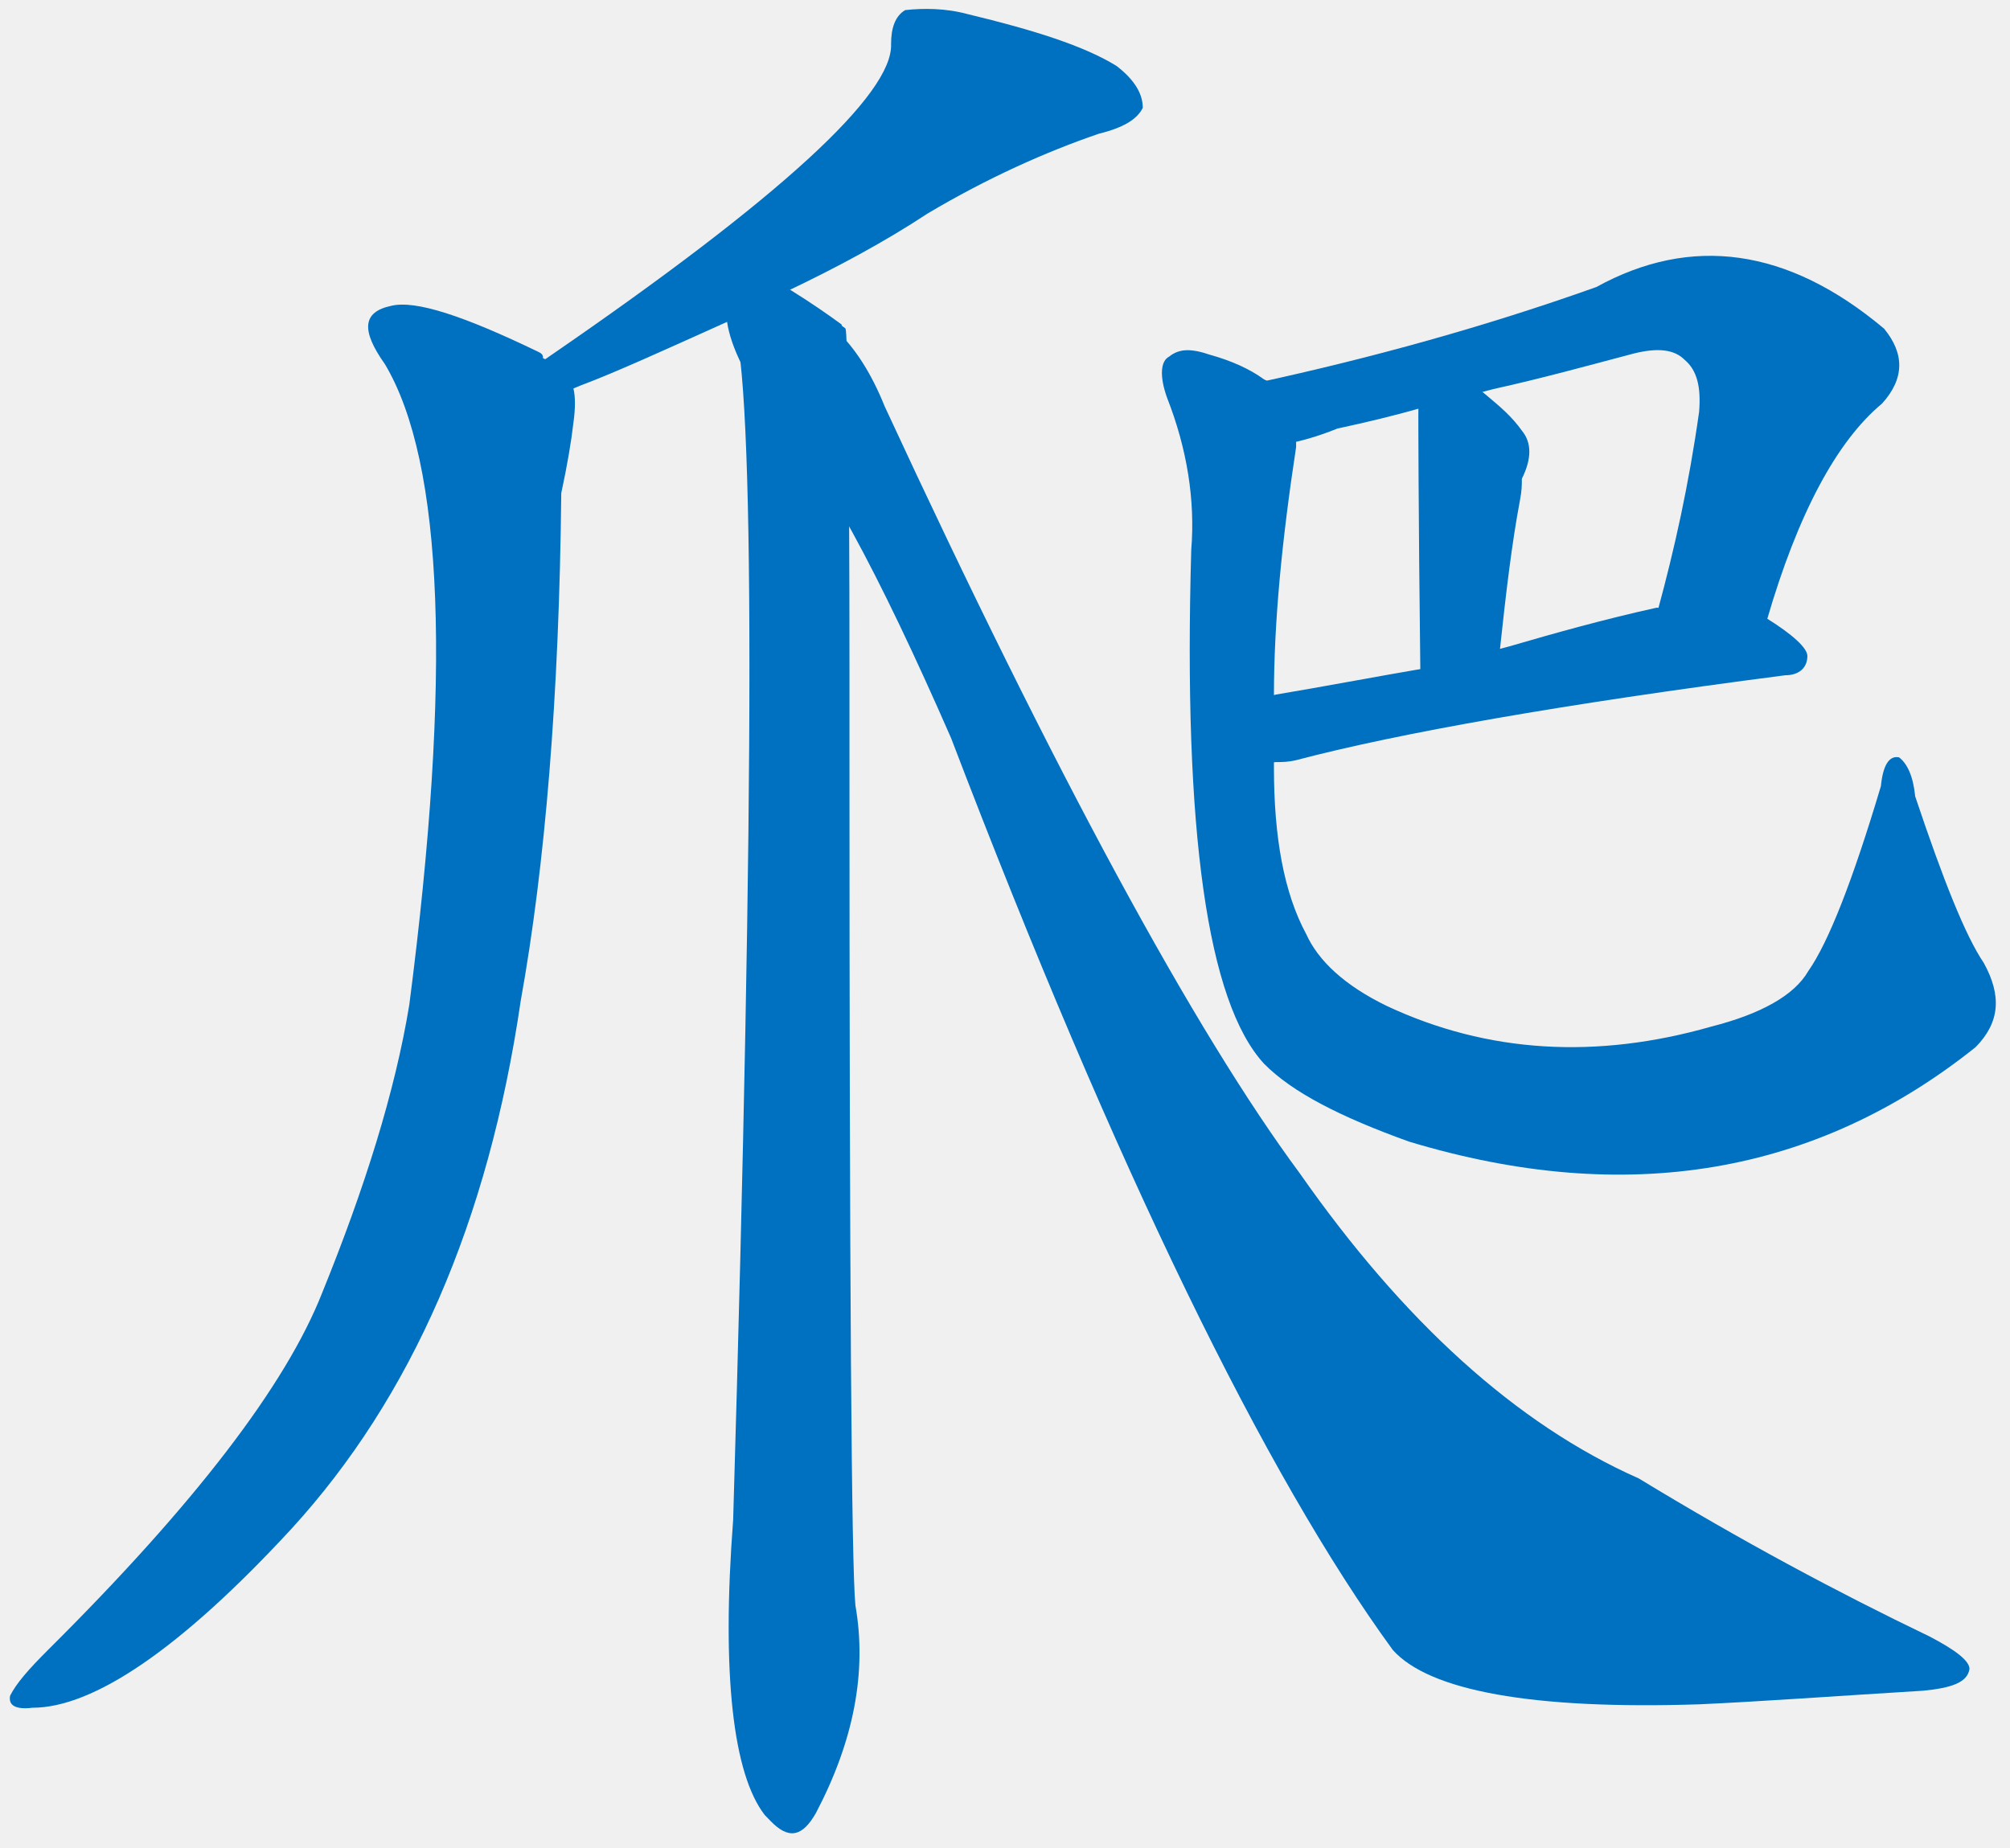
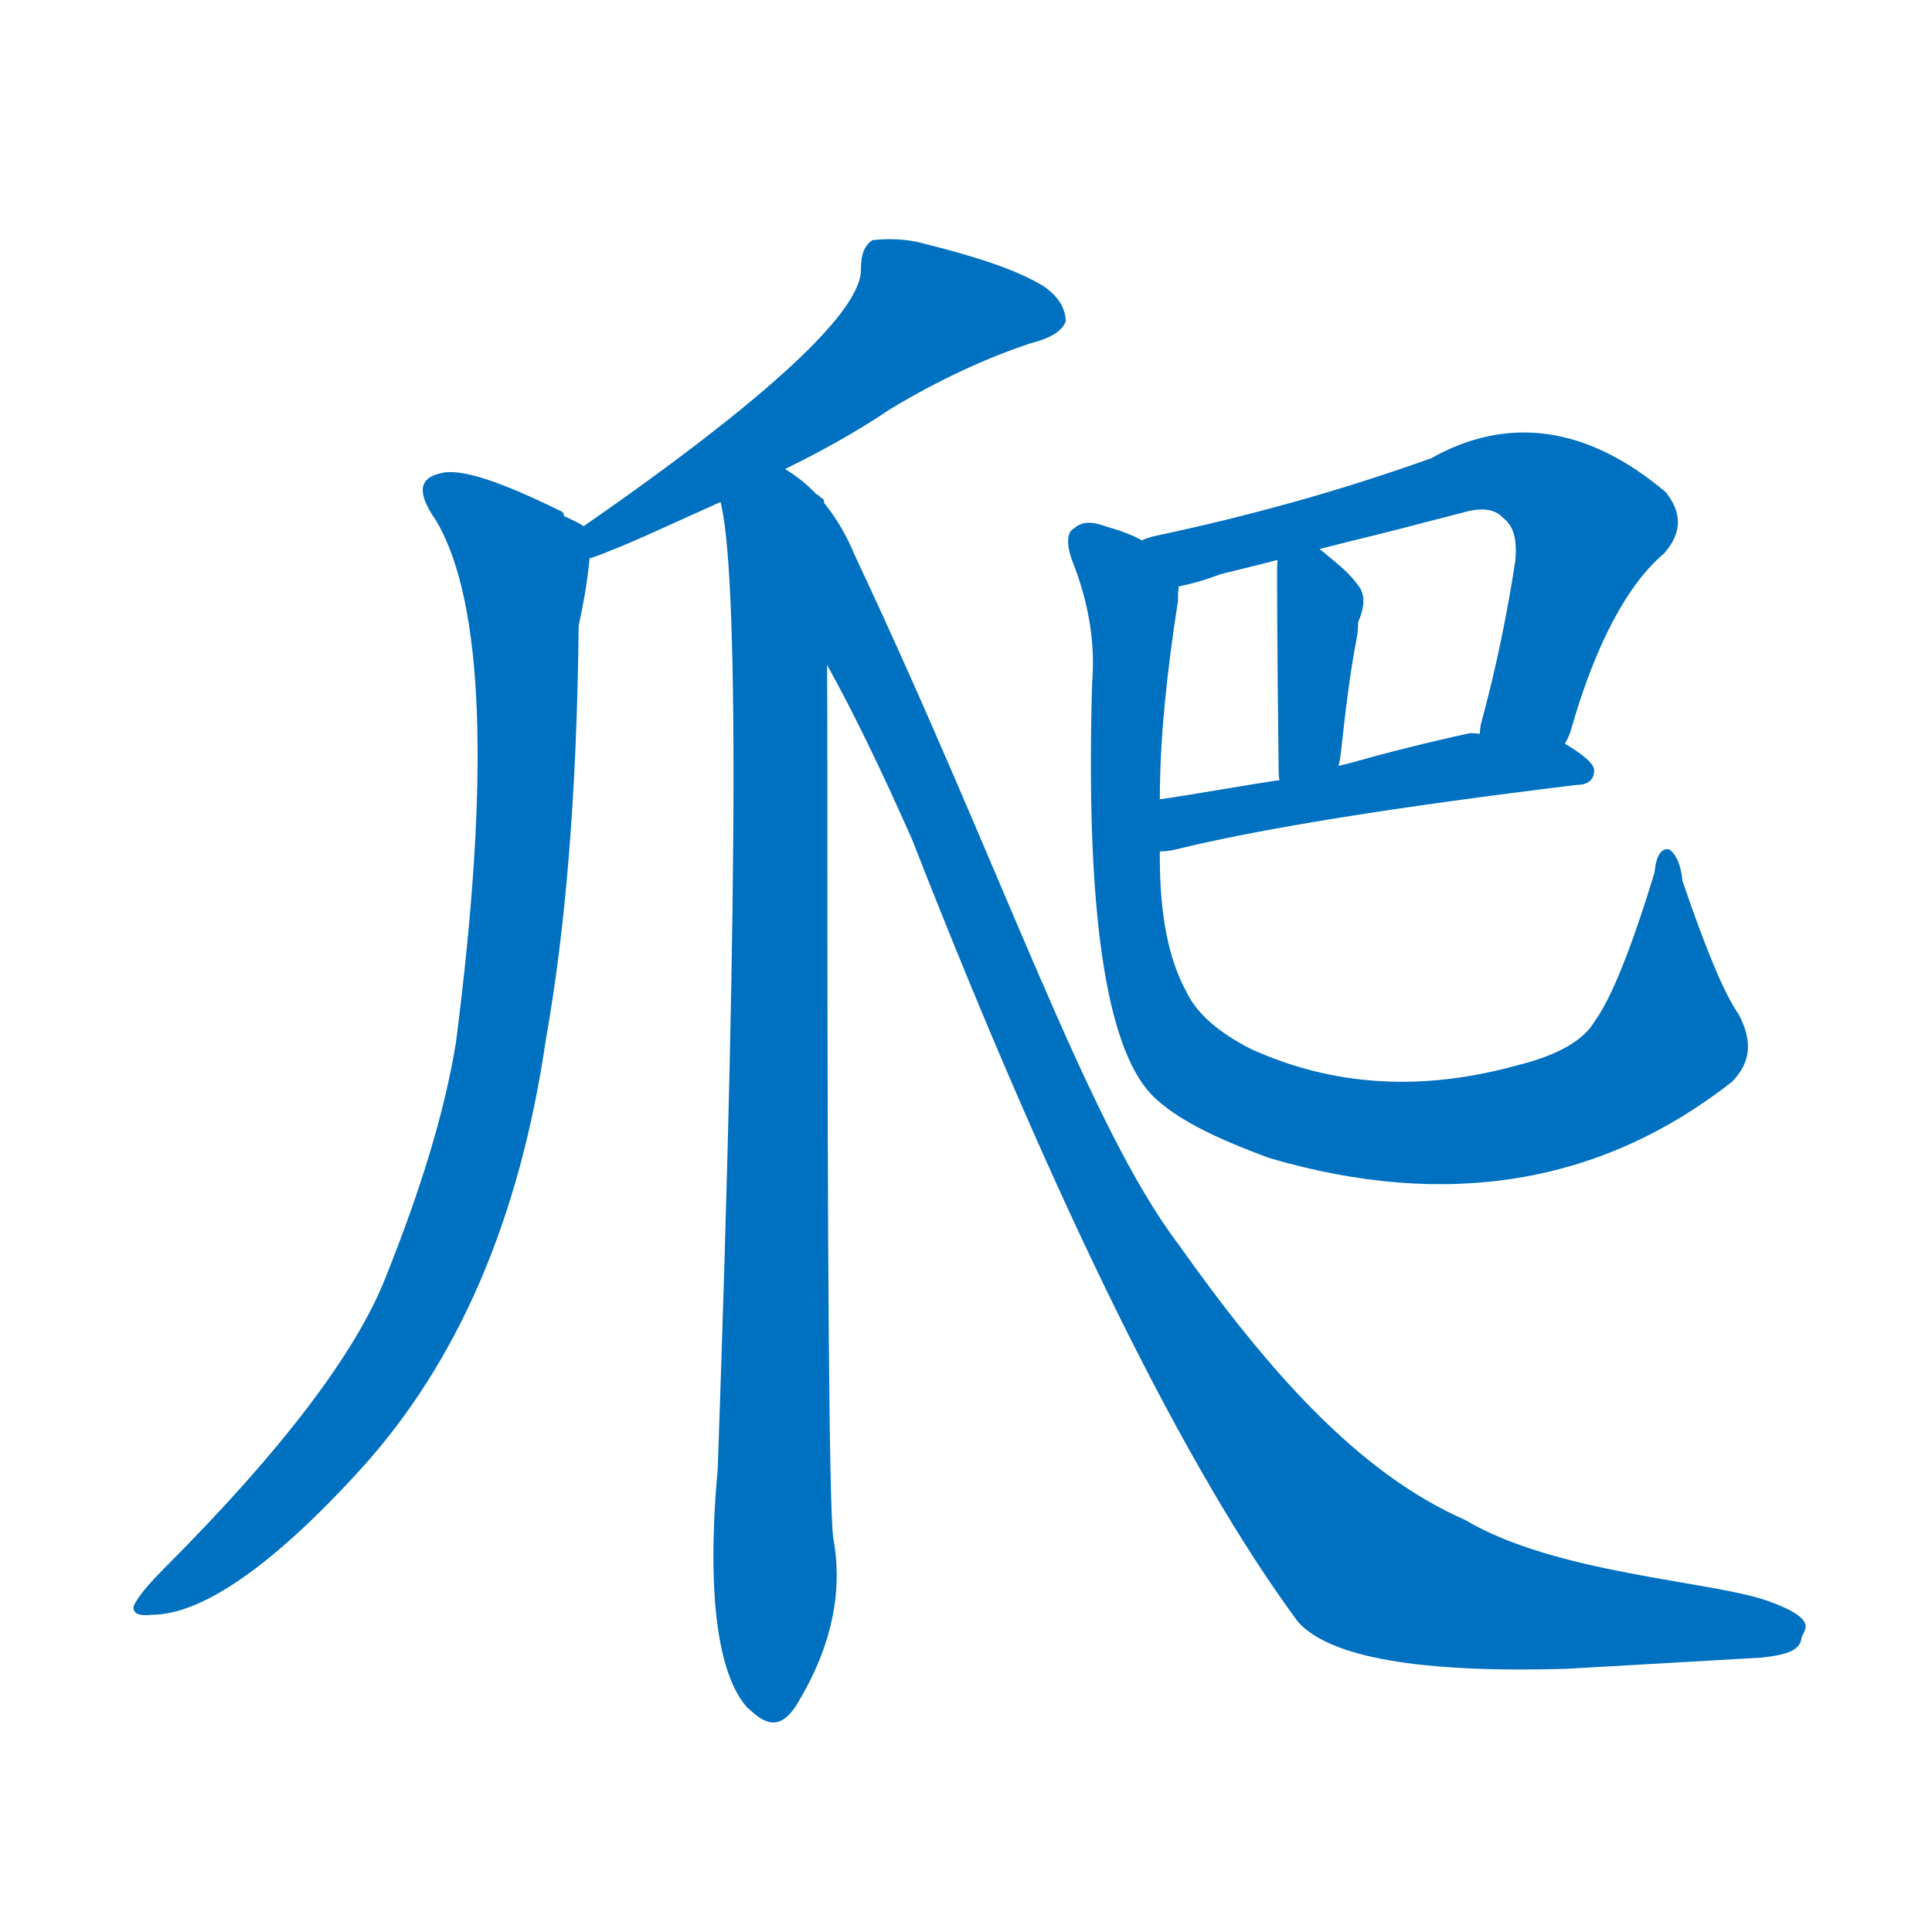
- <svg xmlns="http://www.w3.org/2000/svg" width="124" height="114" xml:space="preserve" overflow="hidden">
-   <g transform="translate(-578 -303)">
-     <path d="M626.513 320.988C629.618 319.51 632.599 317.909 635.208 316.185 638.935 313.968 642.537 312.367 645.767 311.259 647.258 310.889 648.127 310.397 648.5 309.658 648.5 308.796 648.003 307.934 646.885 307.072 644.898 305.84 641.792 304.855 637.693 303.87 636.326 303.5 634.96 303.5 633.842 303.623 633.221 303.993 632.972 304.732 632.972 305.717 633.096 308.796 626.14 315.2 611.978 324.929 608.5 327.269 609.867 328.5 613.842 326.776 615.829 326.037 618.811 324.682 622.91 322.835L626.513 320.988Z" fill="#0070C0" fill-rule="evenodd" />
-     <path d="M611.5 325.104C611.5 324.98 611.5 324.856 611.25 324.731 606.625 322.494 603.625 321.5 602.125 321.873 600.375 322.246 600.25 323.364 601.75 325.477 605.375 331.567 605.875 344.741 603.25 365 602.375 370.344 600.5 376.31 597.875 382.773 595.625 388.49 590 395.823 581 404.771 579.75 406.014 579 406.884 578.625 407.63 578.5 408.251 579 408.5 580 408.376 583.75 408.376 589.125 404.771 596 397.314 603.375 389.236 608.125 378.423 610.125 364.751 611.625 356.424 612.5 345.984 612.625 333.431 613 331.691 613.25 330.2 613.375 329.081 613.5 328.211 613.5 327.466 613.375 326.969 613.375 325.974 613.375 325.974 611.5 325.104" fill="#0070C0" fill-rule="evenodd" />
-     <path d="M630.405 344.382C630.405 330.562 630.284 323.526 630.162 323.274 630.041 323.149 629.919 323.149 629.919 323.023 629.068 322.395 627.973 321.641 626.757 320.887 623.351 318.626 622.5 318.5 623.23 322.772 624.568 326.667 624.568 351.292 623.23 396.774 622.5 406.323 623.23 412.48 625.176 414.992L625.541 415.369C626.635 416.5 627.487 416.374 628.338 414.867 630.649 410.469 631.5 406.198 630.77 402.051 630.527 399.539 630.405 381.949 630.405 349.659L630.405 344.382Z" fill="#0070C0" fill-rule="evenodd" />
-     <path d="M625.481 328.232C628.591 331.591 632.199 338.308 636.677 348.551 646.878 375.251 656.084 394.059 663.921 404.806 666.16 407.325 672.505 408.5 682.83 408.164 686.562 407.996 691.165 407.66 696.639 407.325 698.38 407.157 699.376 406.821 699.5 405.981 699.5 405.477 698.629 404.806 697.012 403.966 691.414 401.279 685.443 398.089 679.098 394.226 671.51 390.868 664.543 384.487 658.199 375.419 651.73 366.687 643.146 350.902 632.572 328.064 630.955 324.034 628.591 321.851 625.481 321.179 621.5 319.5 622.371 324.202 625.481 328.232" fill="#0070C0" fill-rule="evenodd" />
-     <path d="M687.004 341.262C688.906 334.711 691.316 330.216 694.105 327.904 695.5 326.362 695.5 324.821 694.232 323.28 688.272 318.271 682.313 317.5 676.48 320.711 669.633 323.151 662.659 325.078 655.558 326.619 651.5 327.518 653.402 331.372 657.586 330.344 658.221 330.216 659.235 329.959 660.503 329.445 662.278 329.06 663.927 328.674 665.702 328.161L670.14 327.005C673.056 326.362 675.846 325.592 678.762 324.821 680.284 324.436 681.298 324.564 681.932 325.206 682.693 325.849 682.947 326.876 682.82 328.417 682.186 332.913 681.298 336.895 680.284 340.619 679.143 344.729 685.736 345.5 687.004 341.262Z" fill="#0070C0" fill-rule="evenodd" />
-     <path d="M665.5 328.583C665.5 328.83 665.5 334.15 665.623 344.418 665.623 348.5 670.167 347.139 670.535 343.057 670.904 339.593 671.272 336.5 671.763 333.902 671.886 333.284 671.886 332.912 671.886 332.541 672.5 331.304 672.5 330.314 671.886 329.572 671.272 328.706 670.535 328.088 669.798 327.469 666.728 324.871 665.5 324.5 665.5 328.583" fill="#0070C0" fill-rule="evenodd" />
-     <path d="M656.722 350.024C657.094 350.024 657.466 350.024 657.963 349.905 664.295 348.238 674.352 346.452 688.134 344.667 689.003 344.667 689.5 344.191 689.5 343.476 689.5 343 688.631 342.167 686.893 341.095L680.312 340.5 680.188 340.5C676.96 341.214 673.98 342.048 671.124 342.881L666.158 344.191C662.681 344.786 659.577 345.381 656.722 345.857 652.624 346.691 652.5 350.5 656.722 350.024Z" fill="#0070C0" fill-rule="evenodd" />
-     <path d="M700.38 362.412C699.261 360.763 697.892 357.34 696.151 352.141 696.026 350.873 695.653 350.112 695.156 349.732 694.534 349.605 694.16 350.239 694.036 351.507 692.294 357.34 690.802 361.144 689.557 362.919 688.687 364.44 686.572 365.581 683.586 366.342 676.495 368.371 669.778 367.99 663.557 365.074 660.945 363.806 659.328 362.285 658.581 360.636 657.213 358.101 656.591 354.677 656.591 350.366L656.591 345.928C656.591 341.364 657.089 336.292 657.959 330.586 657.959 330.333 657.959 330.206 657.959 330.079 658.208 327.543 658.208 327.543 655.969 326.402 655.098 325.768 653.979 325.261 652.61 324.88 651.49 324.5 650.744 324.5 650.122 325.007 649.624 325.261 649.5 326.148 649.998 327.543 651.242 330.713 651.739 333.883 651.49 336.926 650.993 354.297 652.486 364.821 655.969 368.624 657.711 370.4 660.696 371.921 664.926 373.443 678.361 377.5 690.055 375.471 699.883 367.61 701.376 366.089 701.5 364.44 700.38 362.412Z" fill="#0070C0" fill-rule="evenodd" />
+ <svg xmlns="http://www.w3.org/2000/svg" width="83" height="83" xml:space="preserve" overflow="hidden">
+   <defs>
+     <clipPath id="clip0">
+       <rect x="584" y="331" width="84" height="85" />
+     </clipPath>
+   </defs>
+   <g clip-path="url(#clip0)" transform="translate(-584 -331)">
+     <path d="M231.568 143.784 315.568 143.784 315.568 228.541 231.568 228.541Z" fill="#FFFFFF" transform="matrix(1 0 0 1.00287 352.432 186.804)" />
+     <path d="M264.9 164.065C266.639 163.238 268.341 162.304 269.831 161.297 271.924 160.039 273.982 159.104 275.826 158.494 276.677 158.278 277.174 157.99 277.351 157.559 277.351 157.056 277.103 156.553 276.464 156.085 275.329 155.366 273.555 154.791 271.25 154.216 270.469 154 269.689 154 269.051 154.072 268.696 154.288 268.554 154.719 268.554 155.294 268.625 157.056 264.688 160.758 256.635 166.33 254.649 167.696 255.429 168.378 257.699 167.408 258.834 166.977 260.501 166.186 262.843 165.143L264.9 164.065Z" fill="#0070C0" fill-rule="evenodd" transform="matrix(1 0 0 1.00287 352.432 186.804)" />
+     <path d="M255.794 165.887C255.794 165.817 255.794 165.746 255.654 165.675 253.054 164.403 251.367 163.838 250.524 164.05 249.541 164.262 249.47 164.898 250.313 166.1 252.351 169.563 252.633 176.983 251.157 188.432 250.665 191.472 249.611 194.829 248.135 198.503 246.87 201.72 243.708 205.889 238.649 210.942 237.946 211.649 237.524 212.144 237.314 212.568 237.243 212.886 237.524 213.027 238.086 212.957 240.195 212.957 243.216 210.942 247.081 206.702 251.227 202.143 253.897 196.03 255.022 188.291 255.865 183.591 256.357 177.69 256.427 170.587 256.638 169.633 256.778 168.785 256.849 168.149 256.919 167.654 256.919 167.23 256.849 166.947 256.849 166.382 256.849 166.382 255.794 165.887" fill="#0070C0" fill-rule="evenodd" transform="matrix(1 0 0 1.00287 352.432 186.804)" />
+     <path d="M267.113 177.108C267.113 169.274 267.032 165.323 266.95 165.176 266.868 165.105 266.786 165.105 266.786 165.04L264.738 163.839C262.486 162.535 262.185 162.934 262.404 164.898 263.305 167.081 263.305 180.981 262.404 206.667 261.913 212.068 262.404 215.527 263.674 216.935L263.92 217.148C264.657 217.786 265.189 217.71 265.762 216.864 267.277 214.398 267.809 211.997 267.359 209.635 267.195 208.222 267.113 198.309 267.113 180.065L267.113 177.108Z" fill="#0070C0" fill-rule="evenodd" transform="matrix(1 0 0 1.00287 352.432 186.804)" />
+     <path d="M263.955 167.681C265.853 169.687 268.059 173.67 270.762 179.769 276.993 195.659 282.584 206.865 287.333 213.261 288.703 214.791 292.578 215.454 298.851 215.272L307.252 214.791C308.317 214.676 308.888 214.488 308.963 213.966 308.963 213.668 309.888 213.198 307.48 212.352 305.073 211.507 298.388 211.199 294.513 208.896 289.914 206.885 286.047 202.504 282.21 197.11 278.25 191.899 274.712 181.184 268.288 167.566 267.302 165.191 265.666 163.692 263.768 163.285 261.333 162.277 262.053 165.301 263.955 167.681" fill="#0070C0" fill-rule="evenodd" transform="matrix(1 0 0 1.00287 352.432 186.804)" />
+     <path d="M299.049 175.082C300.113 171.358 301.496 168.804 303.058 167.491 303.838 166.605 303.838 165.753 303.129 164.866 299.758 162.028 296.353 161.568 293.054 163.413 289.188 164.796 285.215 165.895 281.171 166.747 278.865 167.279 279.964 169.442 282.341 168.875 282.696 168.804 283.264 168.662 284.009 168.378 285.001 168.13 285.924 167.918 286.953 167.634L289.472 166.995C291.103 166.605 292.699 166.179 294.366 165.753 295.218 165.505 295.785 165.576 296.14 165.967 296.602 166.321 296.743 166.888 296.672 167.775 296.282 170.329 295.785 172.6 295.218 174.693 294.58 177.034 298.304 177.459 299.049 175.082Z" fill="#0070C0" fill-rule="evenodd" transform="matrix(1 0 0 1.00287 352.432 186.804)" />
+     <path d="M286.432 168.319C286.432 168.453 286.432 171.301 286.5 176.795 286.5 178.973 288.966 178.269 289.169 176.058 289.372 174.216 289.574 172.541 289.845 171.167 289.912 170.832 289.912 170.631 289.912 170.43 290.216 169.76 290.216 169.224 289.912 168.855 289.574 168.386 289.169 168.051 288.763 167.716 287.108 166.309 286.432 166.108 286.432 168.319" fill="#0070C0" fill-rule="evenodd" transform="matrix(1 0 0 1.00287 352.432 186.804)" />
+     <path d="M281.299 180.255C281.514 180.255 281.728 180.255 282.014 180.188 285.63 179.295 291.392 178.368 299.303 177.407 299.804 177.407 300.054 177.176 300.054 176.778 300.054 176.514 299.589 176.083 298.587 175.521L294.792 175.189 294.721 175.189C292.896 175.586 291.177 176.017 289.531 176.48L286.703 177.176C284.699 177.474 282.945 177.805 281.299 178.037 278.937 178.5 278.865 180.486 281.299 180.255Z" fill="#0070C0" fill-rule="evenodd" transform="matrix(1 0 0 1.00287 352.432 186.804)" />
+     <path d="M306.262 187.234C305.623 186.329 304.843 184.415 303.85 181.526 303.779 180.795 303.566 180.378 303.282 180.169 302.927 180.099 302.715 180.447 302.644 181.178 301.65 184.415 300.799 186.538 300.09 187.512 299.593 188.382 298.422 189.009 296.72 189.427 292.676 190.54 288.88 190.331 285.333 188.731 283.878 188 282.956 187.164 282.531 186.26 281.75 184.833 281.395 182.919 281.395 180.517L281.395 178.046C281.395 175.505 281.679 172.686 282.176 169.519 282.176 169.38 282.176 169.31 282.176 169.24 282.318 167.814 282.318 167.814 281.041 167.187 280.544 166.839 279.905 166.561 279.125 166.352 278.487 166.108 278.061 166.108 277.706 166.421 277.422 166.561 277.351 167.048 277.635 167.814 278.345 169.588 278.629 171.364 278.487 173.034 278.203 182.71 279.054 188.591 281.041 190.679 282.034 191.689 283.737 192.524 286.113 193.395 293.74 195.622 300.373 194.508 305.978 190.123 306.794 189.288 306.865 188.382 306.262 187.234Z" fill="#0070C0" fill-rule="evenodd" transform="matrix(1 0 0 1.00287 352.432 186.804)" />
  </g>
</svg>
